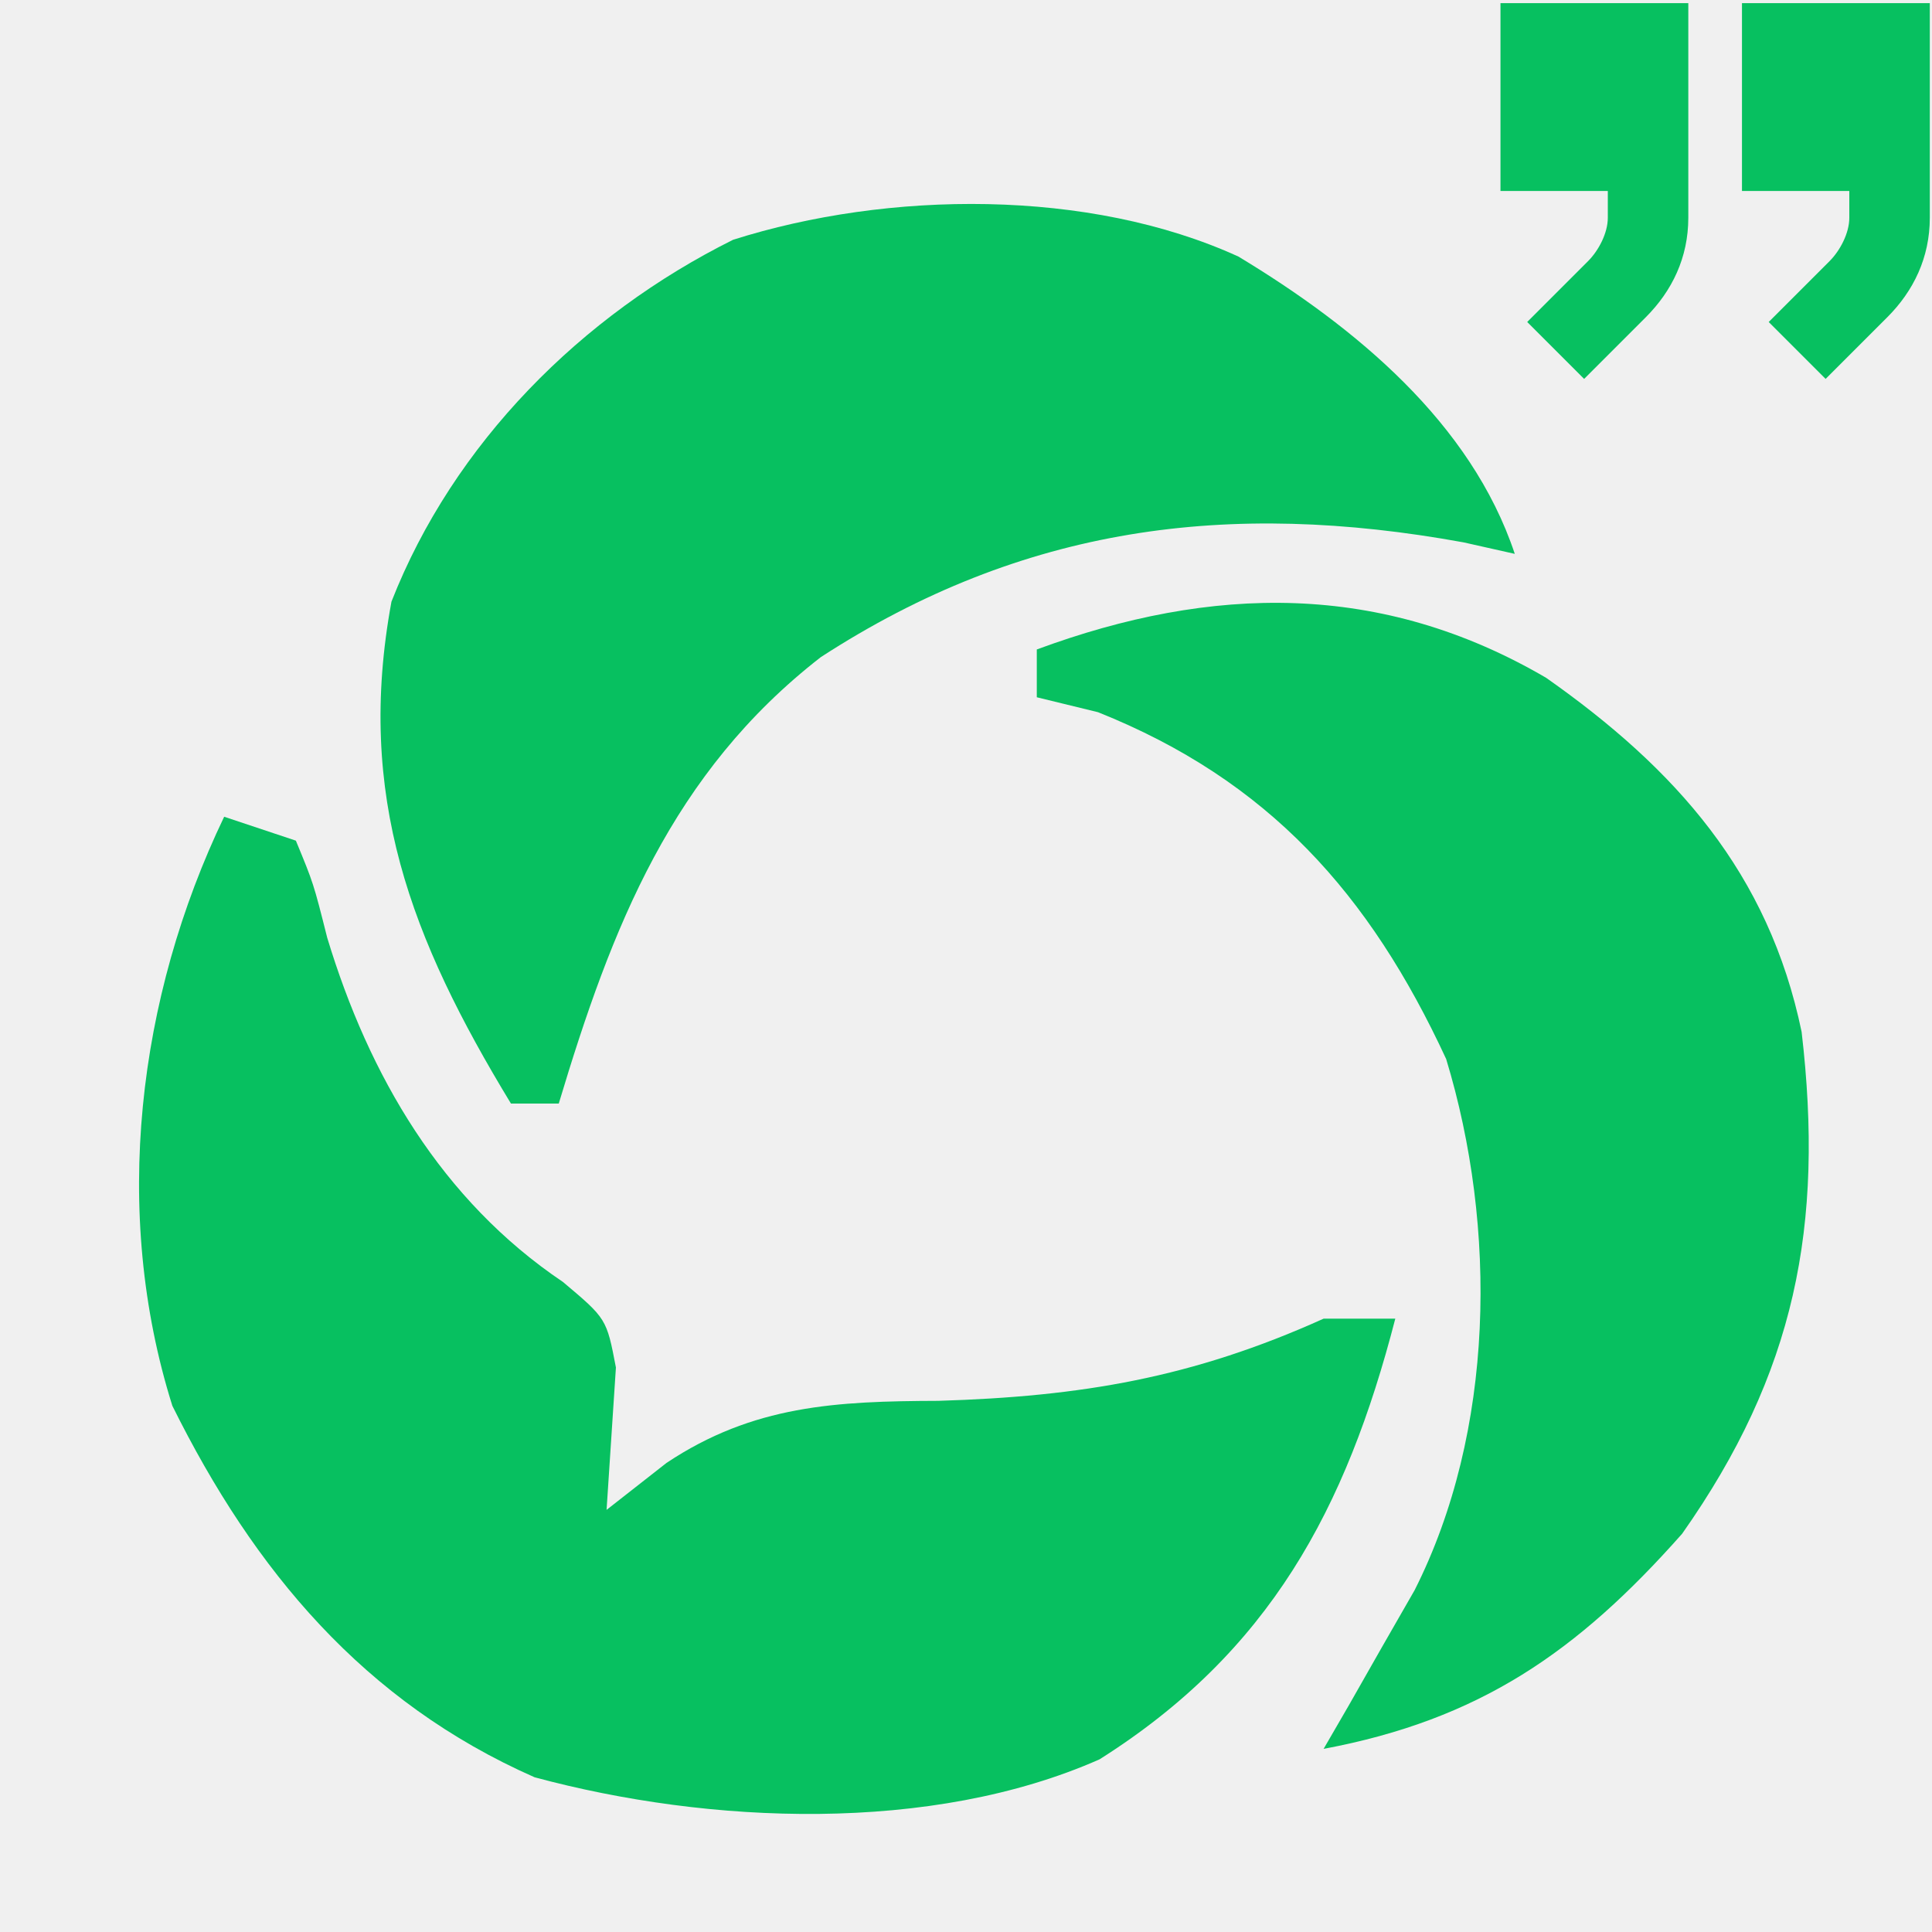
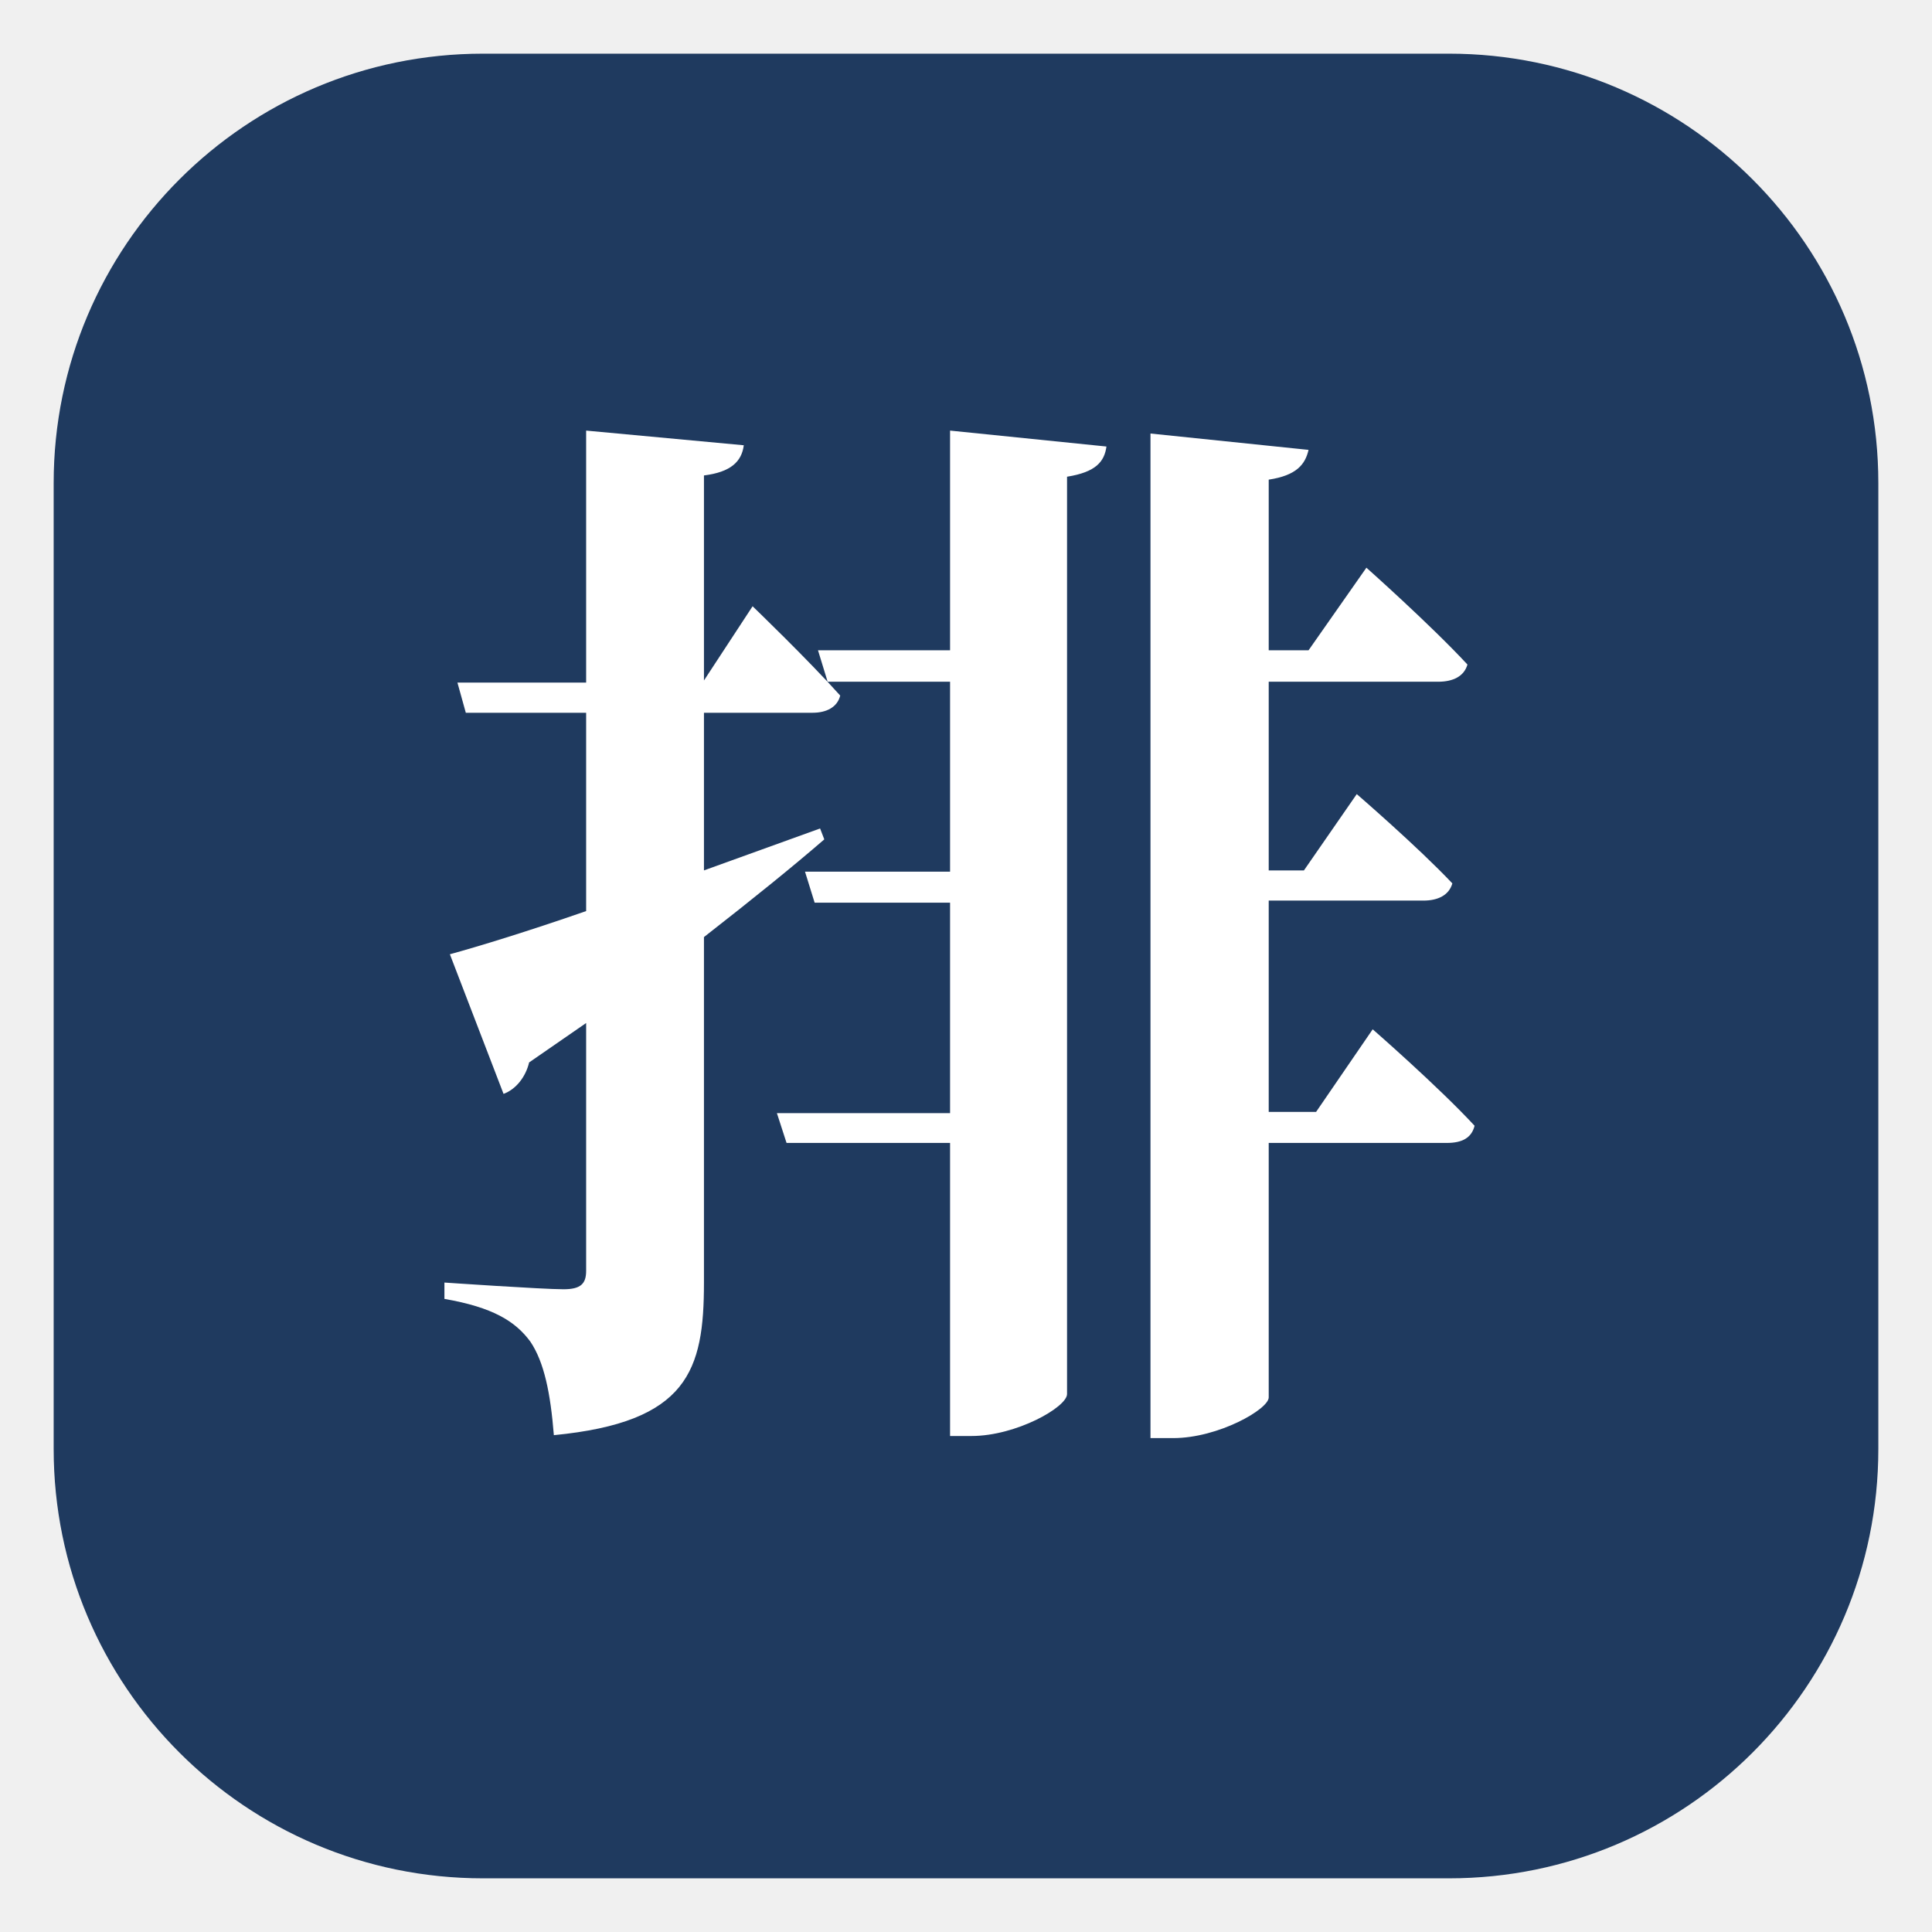
- <svg xmlns="http://www.w3.org/2000/svg" version="1.1" width="72" height="72" id="svg3" xml:space="preserve">
-   <defs id="defs3" />
-   <g id="g4" transform="matrix(0.8907073,0,0,0.8907073,3.900371,5.498328)">
-     <path d="M 0,0 C 0.99,0.33 1.98,0.66 3,1 3.738,2.785 3.738,2.785 4.312,5.062 6.062,10.837 9.092,16.042 14.176,19.465 16,21 16,21 16.391,23.043 16.26,25.029 16.13,27.014 16,29 16.828,28.352 17.655,27.703 18.508,27.035 22.139,24.617 25.605,24.453 29.875,24.438 35.87,24.258 40.525,23.469 46,21 c 0.99,0 1.98,0 3,0 -2.061,7.974 -5.266,13.949 -12.375,18.438 -7.044,3.115 -16.326,2.722 -23.637,0.75 C 5.858,37.043 1.255,31.547 -2.168,24.645 -4.722,16.528 -3.628,7.558 0,0 Z" fill="#07c060" transform="translate(5,28)" id="path1" />
-     <path d="M 0,0 C 4.889,2.95 9.733,6.95 11.562,12.438 10.855,12.279 10.147,12.12 9.418,11.957 -0.433,10.165 -9.032,11.282 -17.473,16.758 -23.701,21.598 -26.217,28.036 -28.438,35.438 c -0.66,0 -1.32,0 -2,0 -4.191,-6.9 -6.498,-12.877 -5,-21 2.598,-6.626 7.958,-11.989 14.293,-15.141 C -14.663,-2.761 -6.256,-2.858 0,0 Z" fill="#07c060" transform="translate(47.4375,4.5625)" id="path2" />
-     <path d="m 0,0 c 5.418,3.809 9.308,8.167 10.688,14.812 0.948,8.11 -0.267,14.278 -5,21 -4.39,4.959 -8.485,7.778 -15,9 0.349,-0.603 0.699,-1.207 1.059,-1.828 C -7.799,42.185 -7.344,41.386 -6.875,40.562 -6.423,39.774 -5.97,38.985 -5.504,38.172 -2.147,31.524 -2.039,22.997 -4.184,15.949 -7.387,9.028 -11.631,4.285 -18.75,1.438 c -0.846,-0.206 -1.691,-0.412 -2.562,-0.625 0,-0.66 0,-1.32 0,-2 C -13.985,-3.896 -6.9,-4.036 0,0 Z" fill="#07c060" transform="translate(60.3125,22.1875)" id="path3" />
-   </g>
-   <g id="layer1">
-     <g style="fill:#07c060;fill-opacity:1" id="g3" transform="translate(55.91837,-0.8792167)">
-       <path d="M 14.418,12.699 12.117,15 9.996,12.879 12.263,10.612 C 12.658,10.217 13,9.565 13,8.996 V 7.996 l -4,-2e-5 V 0.996 h 7 V 8.996 c 0,1.48 -0.606,2.727 -1.582,3.703 z" fill="#000000" id="path1-8" style="fill:#07c060;fill-opacity:1" />
-       <path d="M 5.418,12.699 3.117,15 0.996,12.879 3.263,10.612 C 3.658,10.217 4,9.565 4,8.996 V 7.996 L 0,7.996 6.11959e-7,0.996 H 7 V 8.996 C 7,10.477 6.394,11.723 5.418,12.699 Z" fill="#000000" id="path2-4" style="fill:#07c060;fill-opacity:1" />
-     </g>
-   </g>
+ <svg xmlns="http://www.w3.org/2000/svg" width="72" height="72" viewBox="0 0 72 72">
+   <rect x="2" y="2" width="68" height="68" rx="16" fill="#1F3A5F" />
+   <text x="36" y="50" font-family="Noto Serif CJK SC, serif" font-weight="bold" font-size="40" fill="#ffffff" text-anchor="middle">排</text>
</svg>
